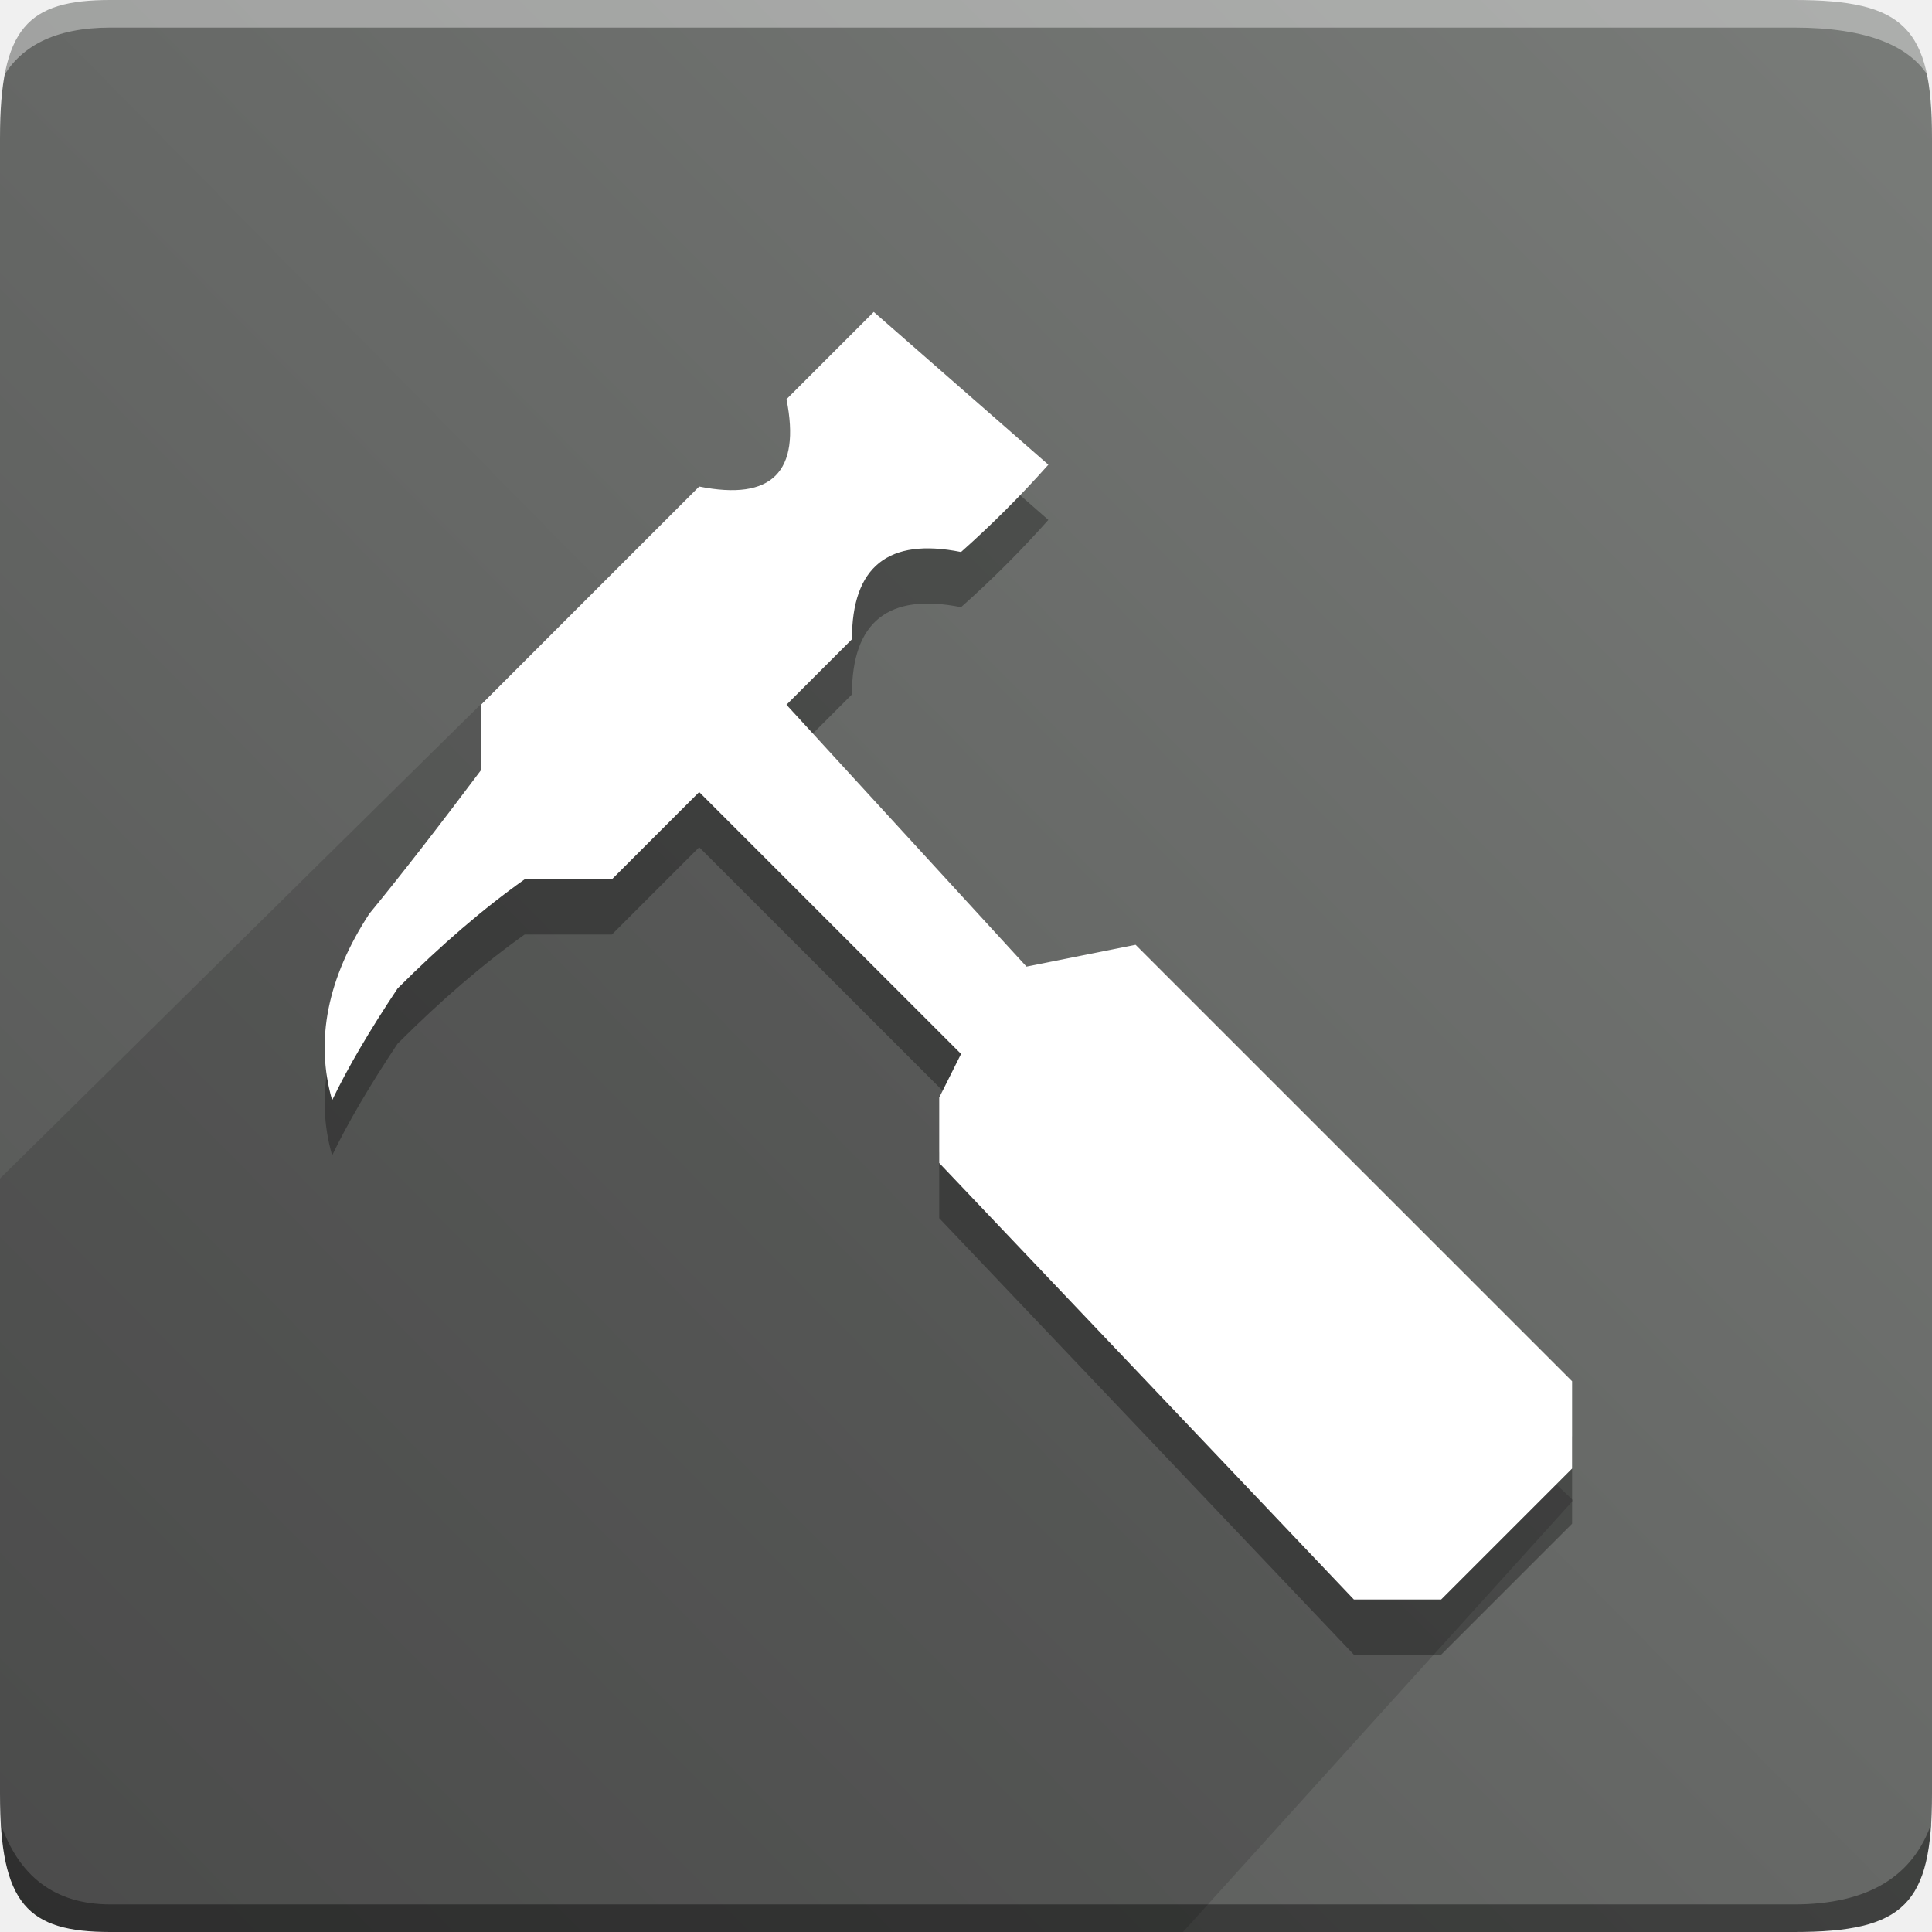
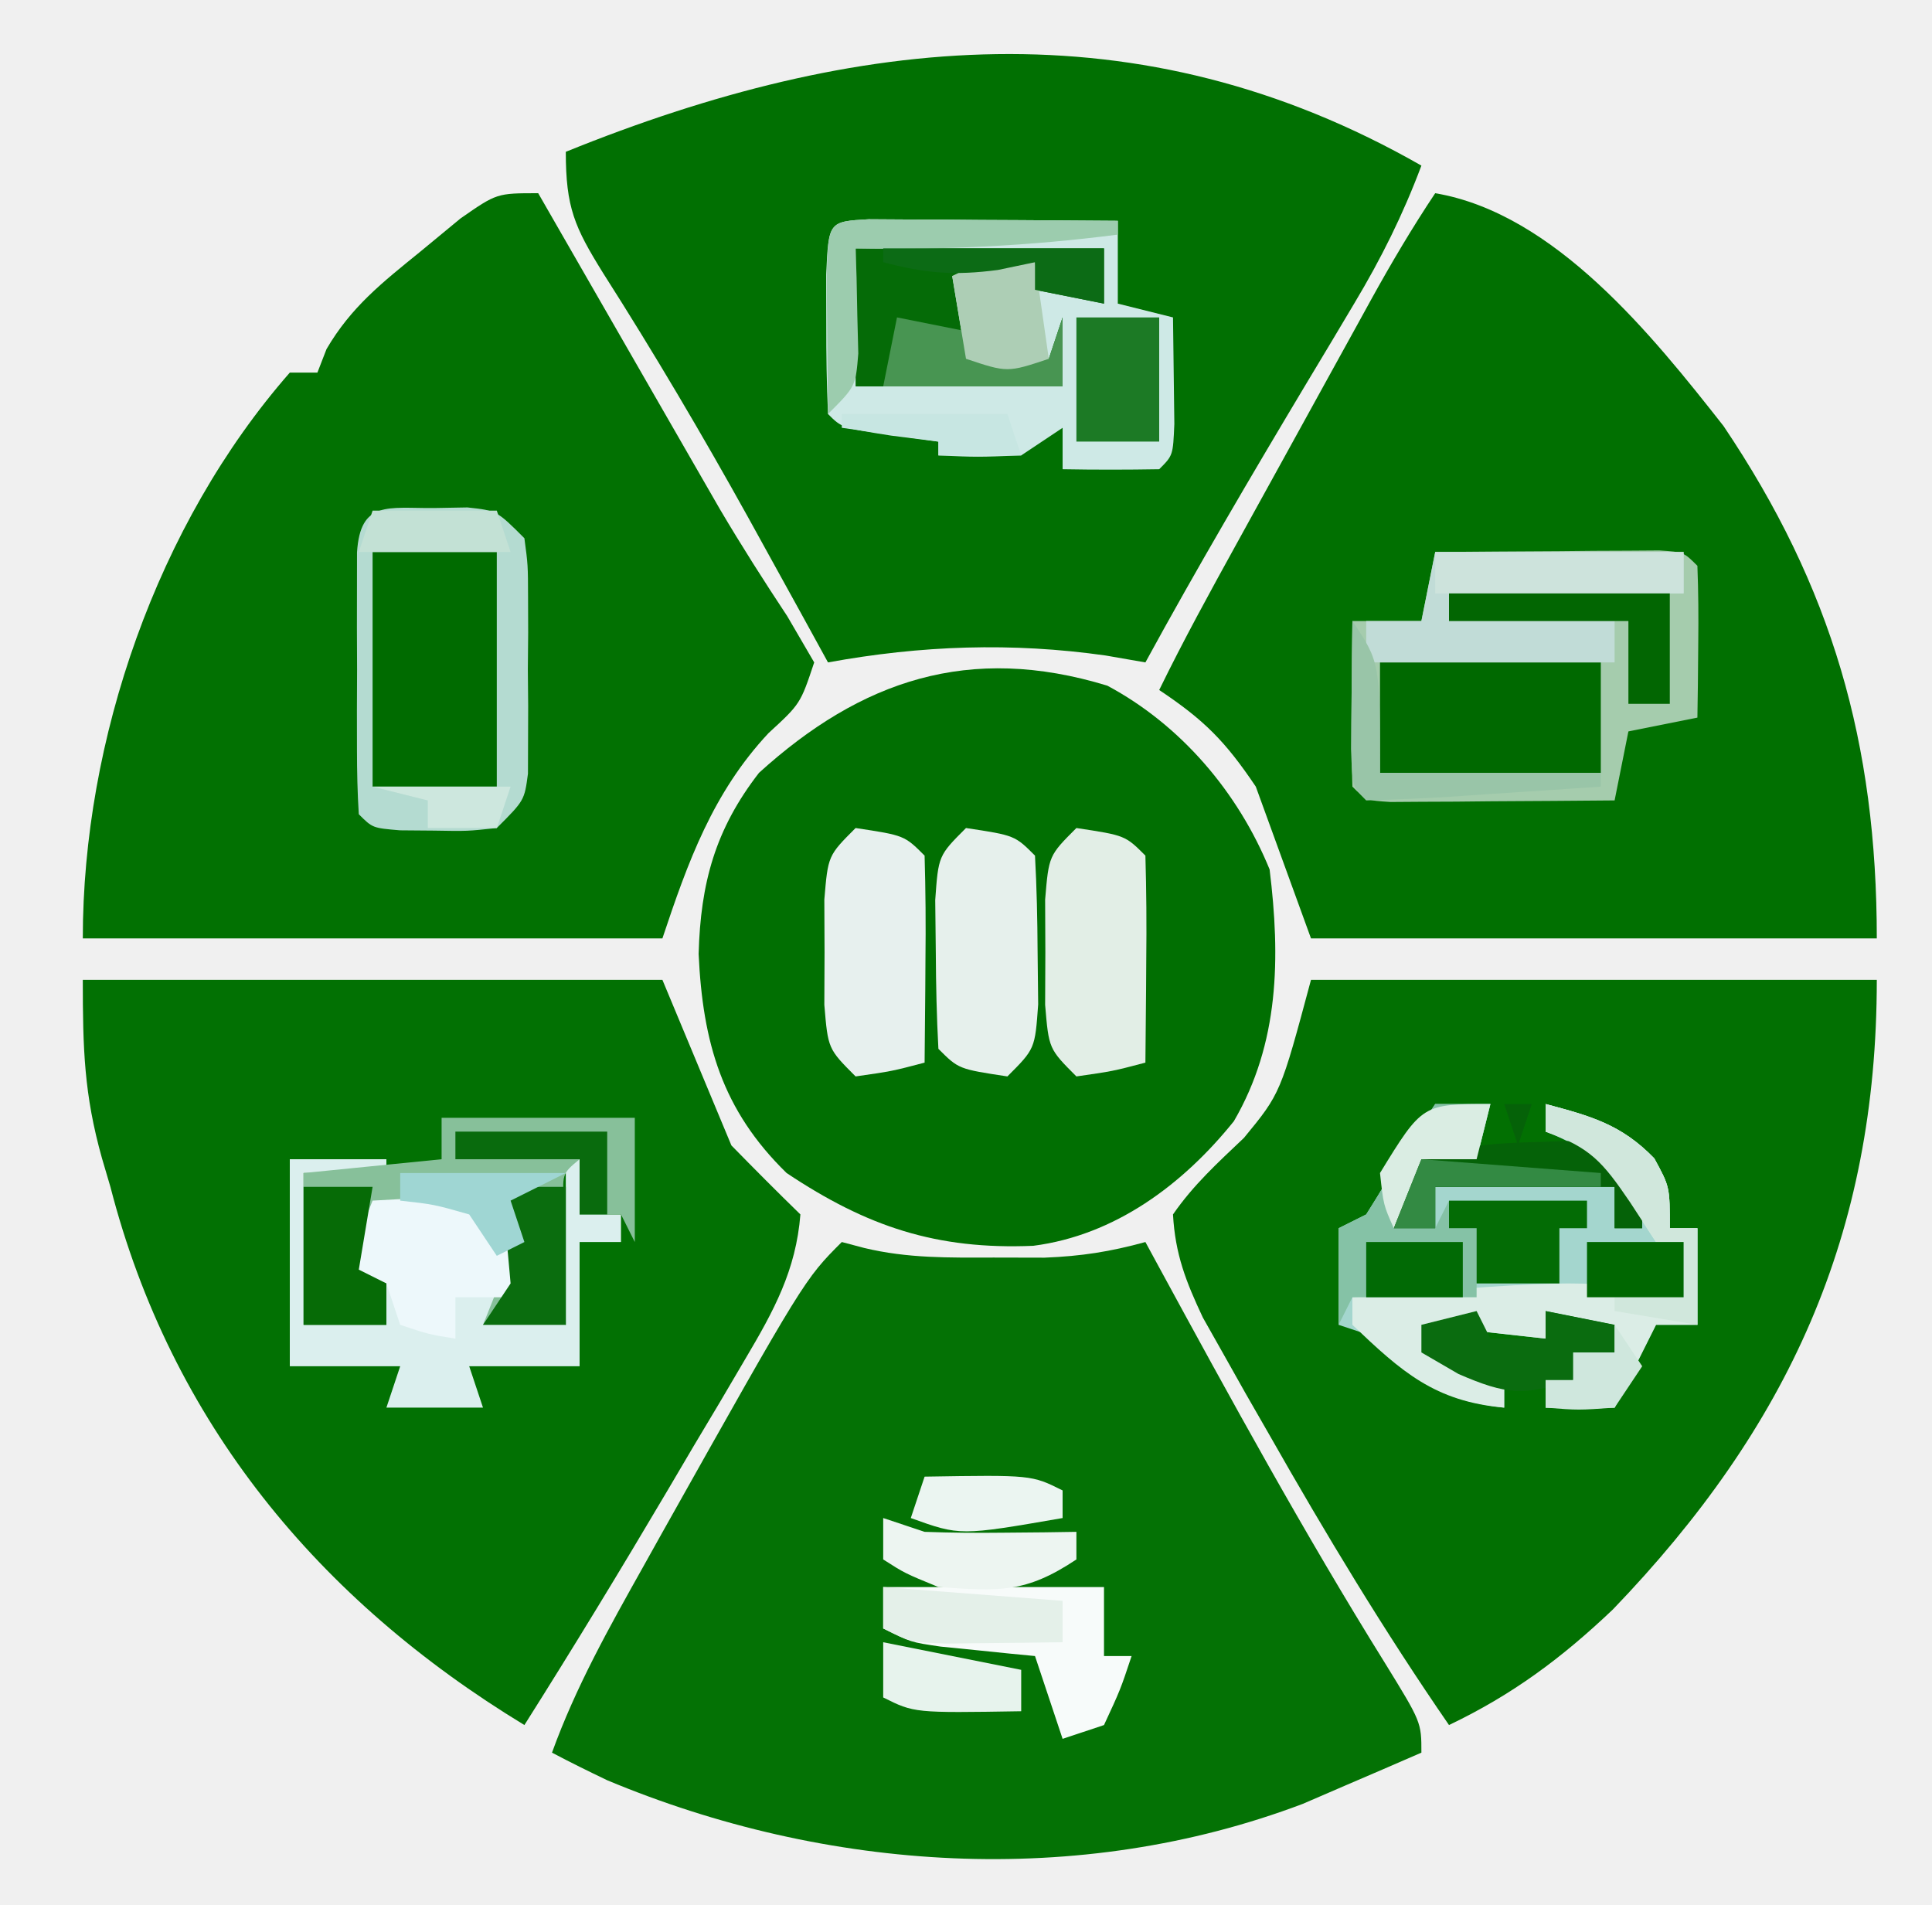
- <svg xmlns="http://www.w3.org/2000/svg" xmlns:xlink="http://www.w3.org/1999/xlink" width="70" height="70" viewBox="0 0 70 70">
-   <defs>
-     <path d="M4 0h61c4 0 5 1 5 5v60c0 4-1 5-5 5H4c-3 0-4-1-4-5V5c0-4 1-5 4-5z" id="a" />
-     <linearGradient x1="100%" y1="0%" x2="0%" y2="98.616%" id="c">
-       <stop stop-color="#797C79" offset="0%" />
-       <stop stop-color="#545554" offset="100%" />
-     </linearGradient>
-   </defs>
-   <g fill="none" fill-rule="evenodd">
-     <mask id="b" fill="#fff">
-       <use xlink:href="#a" />
-     </mask>
-     <g mask="url(#b)">
-       <path fill="url(#c)" d="M0 0H70V70H0z" />
-       <path d="M4 1h61c2.667 0 4.333.667 5 2V0H0v3c.667-1.333 2-2 4-2z" fill="#FFF" fill-opacity=".383" />
-       <path d="M42.863 70H4c-2 0-4-.149-4-4.17V42.7L22 21l35 33.362L42.863 70z" fill="#393939" opacity=".324" />
-       <path d="M4 69h61c2.667 0 4.333-1 5-3v4H0v-4c.667 2 2 3 4 3z" fill="#000" fill-opacity=".383" />
-       <path d="M34.821 40.185l-9.488-9.488-3.163 3.163h-3.162c-1.487 1.054-3.02 2.372-4.602 3.953-1.02 1.53-1.81 2.88-2.372 4.05-.622-2.173-.173-4.424 1.346-6.755 1.116-1.36 2.465-3.093 4.046-5.202v-2.372l7.907-7.906c2.635.527 3.69-.528 3.163-3.163l3.162-3.163 6.326 5.535A38.251 38.251 0 0 1 34.82 22c-2.636-.528-3.953.527-3.953 3.162l-2.372 2.372 8.697 9.488 3.953-.79L56.96 52.045v3.163l-4.744 4.744h-3.163L34.03 44.138v-2.372l.791-1.58z" fill="#000" opacity=".3" />
-       <path d="M34.821 38.185l-9.488-9.488-3.163 3.163h-3.162c-1.487 1.054-3.02 2.372-4.602 3.953-1.02 1.53-1.81 2.88-2.372 4.05-.622-2.173-.173-4.424 1.346-6.755 1.116-1.36 2.465-3.093 4.046-5.202v-2.372l7.907-7.906c2.635.527 3.69-.528 3.163-3.163l3.162-3.163 6.326 5.535A38.251 38.251 0 0 1 34.82 20c-2.636-.528-3.953.527-3.953 3.162l-2.372 2.372 8.697 9.488 3.953-.79L56.96 50.045v3.163l-4.744 4.744h-3.163L34.03 42.138v-2.372l.791-1.58z" fill="#FFF" />
-     </g>
-   </g>
+ <svg xmlns="http://www.w3.org/2000/svg" version="1.1" width="140" height="138">
+   <path d="M0 0 C0.428 0.746 0.856 1.491 1.298 2.26 C2.909 5.064 4.521 7.866 6.134 10.669 C6.828 11.875 7.521 13.081 8.214 14.288 C9.218 16.037 10.224 17.784 11.23 19.531 C11.873 20.648 12.515 21.764 13.177 22.914 C14.734 25.55 16.362 28.104 18.051 30.656 C18.694 31.76 19.337 32.863 20 34 C19 37 19 37 16.688 39.125 C12.655 43.438 10.848 48.455 9 54 C-4.86 54 -18.72 54 -33 54 C-33 39.635 -27.626 23.989 -18 13 C-17.34 13 -16.68 13 -16 13 C-15.782 12.438 -15.564 11.876 -15.34 11.297 C-13.558 8.242 -11.301 6.475 -8.562 4.25 C-7.594 3.451 -6.626 2.652 -5.629 1.828 C-3 0 -3 0 0 0 Z " fill="#027102" transform="translate(39,14)" />
+   <path d="M0 0 C0.804 0.213 0.804 0.213 1.625 0.43 C4.785 1.189 7.753 1.132 11 1.125 C12.217 1.128 13.434 1.13 14.688 1.133 C17.381 1.025 19.439 0.702 22 0 C22.286 0.527 22.572 1.055 22.867 1.598 C28.17 11.354 33.488 21.074 39.357 30.504 C42 34.795 42 34.795 42 37 C40.17 37.799 38.336 38.589 36.5 39.375 C35.479 39.816 34.458 40.257 33.406 40.711 C17.155 46.861 -1.118 45.643 -17 39 C-18.344 38.355 -19.683 37.699 -21 37 C-19.276 32.225 -16.848 27.915 -14.375 23.5 C-13.714 22.315 -13.714 22.315 -13.039 21.106 C-2.709 2.709 -2.709 2.709 0 0 Z " fill="#047205" transform="translate(61,90)" />
+   <path d="M0 0 C8.667 1.468 15.742 10.313 20.891 16.867 C28.751 28.541 32 39.846 32 54 C18.47 54 4.94 54 -9 54 C-10.98 48.555 -10.98 48.555 -13 43 C-15.206 39.724 -16.718 38.188 -20 36 C-18.241 32.393 -16.313 28.884 -14.375 25.371 C-14.027 24.74 -13.68 24.109 -13.322 23.459 C-12.589 22.13 -11.856 20.801 -11.123 19.473 C-10.002 17.442 -8.884 15.409 -7.766 13.377 C-7.052 12.083 -6.339 10.79 -5.625 9.496 C-5.125 8.587 -5.125 8.587 -4.615 7.659 C-3.161 5.029 -1.668 2.503 0 0 Z " fill="#017001" transform="translate(104,14)" />
+   <path d="M0 0 C-1.333 3.553 -2.913 6.731 -4.863 9.984 C-5.7 11.388 -5.7 11.388 -6.553 12.82 C-7.133 13.787 -7.714 14.754 -8.312 15.75 C-12.317 22.444 -16.263 29.153 -20 36 C-21.423 35.752 -21.423 35.752 -22.875 35.5 C-29.677 34.534 -36.253 34.766 -43 36 C-43.617 34.875 -44.235 33.749 -44.871 32.59 C-45.726 31.039 -46.581 29.488 -47.438 27.938 C-48.107 26.723 -48.107 26.723 -48.791 25.484 C-52.127 19.473 -55.609 13.569 -59.306 7.773 C-61.367 4.453 -62 3.037 -62 -1 C-40.976 -9.514 -20.461 -11.692 0 0 Z " fill="#017002" transform="translate(103,12)" />
+   <path d="M0 0 C13.86 0 27.72 0 42 0 C44.475 5.94 44.475 5.94 47 12 C48.649 13.684 50.309 15.358 52 17 C51.679 21.061 50.066 23.993 48.016 27.457 C47.107 29.003 47.107 29.003 46.18 30.58 C45.224 32.18 45.224 32.18 44.25 33.812 C43.629 34.868 43.007 35.923 42.367 37.01 C38.991 42.725 35.547 48.389 32 54 C17.077 44.935 6.398 32.064 2 15 C1.798 14.314 1.595 13.628 1.387 12.922 C0.089 8.296 0 4.99 0 0 Z " fill="#027103" transform="translate(6,71)" />
+   <path d="M0 0 C13.53 0 27.06 0 41 0 C41 18.46 34.575 32.423 21.875 45.625 C18.164 49.151 14.612 51.794 10 54 C5.31 47.197 1.081 40.183 -3 33 C-3.575 31.998 -4.15 30.997 -4.742 29.965 C-5.281 29.007 -5.82 28.049 -6.375 27.062 C-6.857 26.208 -7.339 25.353 -7.836 24.473 C-9.063 21.867 -9.842 19.883 -10 17 C-8.509 14.842 -6.757 13.256 -4.859 11.453 C-2.207 8.227 -2.207 8.227 0 0 Z " fill="#027002" transform="translate(95,71)" />
+   <path d="M0 0 C5.342 2.855 9.483 7.736 11.762 13.316 C12.548 19.713 12.471 25.899 9.172 31.562 C5.486 36.147 0.556 39.829 -5.367 40.59 C-12.38 40.883 -17.402 39.208 -23.238 35.316 C-27.915 30.756 -29.319 25.845 -29.613 19.441 C-29.474 14.306 -28.407 10.405 -25.238 6.316 C-17.844 -0.391 -9.995 -3.052 0 0 Z " fill="#016F02" transform="translate(80.23828,49.68359)" />
+   <path d="M0 0 C2.979 -0.027 5.958 -0.047 8.938 -0.062 C10.213 -0.075 10.213 -0.075 11.514 -0.088 C12.323 -0.091 13.131 -0.094 13.965 -0.098 C14.714 -0.103 15.463 -0.108 16.234 -0.114 C18 0 18 0 19 1 C19.072 2.853 19.084 4.708 19.062 6.562 C19.053 7.574 19.044 8.586 19.035 9.629 C19.024 10.411 19.012 11.194 19 12 C17.35 12.33 15.7 12.66 14 13 C13.67 14.65 13.34 16.3 13 18 C10.021 18.027 7.042 18.047 4.062 18.062 C2.787 18.075 2.787 18.075 1.486 18.088 C0.677 18.091 -0.131 18.094 -0.965 18.098 C-1.714 18.103 -2.463 18.108 -3.234 18.114 C-5 18 -5 18 -6 17 C-6.072 14.98 -6.084 12.958 -6.062 10.938 C-6.053 9.833 -6.044 8.728 -6.035 7.59 C-6.024 6.735 -6.012 5.881 -6 5 C-4.35 5 -2.7 5 -1 5 C-0.67 3.35 -0.34 1.7 0 0 Z " fill="#A5CCAD" transform="translate(104,40)" />
+   <path d="M0 0 C0.833 0.005 1.665 0.01 2.523 0.016 C3.422 0.019 4.321 0.022 5.248 0.026 C6.666 0.038 6.666 0.038 8.113 0.051 C9.062 0.056 10.012 0.06 10.99 0.065 C13.344 0.077 15.697 0.093 18.051 0.114 C18.051 2.094 18.051 4.074 18.051 6.114 C19.371 6.444 20.691 6.774 22.051 7.114 C22.077 8.759 22.097 10.405 22.113 12.051 C22.125 12.968 22.136 13.884 22.148 14.828 C22.051 17.114 22.051 17.114 21.051 18.114 C18.718 18.154 16.383 18.156 14.051 18.114 C14.051 17.124 14.051 16.134 14.051 15.114 C13.061 15.774 12.071 16.434 11.051 17.114 C7.863 17.239 7.863 17.239 5.051 17.114 C5.051 16.784 5.051 16.454 5.051 16.114 C3.916 15.969 2.782 15.825 1.613 15.676 C-1.949 15.114 -1.949 15.114 -2.949 14.114 C-3.048 11.949 -3.079 9.781 -3.074 7.614 C-3.077 6.428 -3.08 5.242 -3.082 4.02 C-2.906 0.169 -2.906 0.169 0 0 Z " fill="#CEE9E6" transform="translate(62.94946,15.88647)" />
+   <path d="M0 0 C1.32 0 2.64 0 4 0 C3.67 1.32 3.34 2.64 3 4 C1.68 4 0.36 4 -1 4 C-1.66 5.65 -2.32 7.3 -3 9 C-2.01 9 -1.02 9 0 9 C0 8.01 0 7.02 0 6 C4.29 6 8.58 6 13 6 C13 6.99 13 7.98 13 9 C13.66 9 14.32 9 15 9 C13.121 5.429 11.829 3.453 8 2 C8 1.34 8 0.68 8 0 C11.272 0.873 13.491 1.474 15.875 3.938 C17 6 17 6 17 9 C17.66 9 18.32 9 19 9 C19 11.31 19 13.62 19 16 C18.01 16 17.02 16 16 16 C15.536 16.928 15.536 16.928 15.062 17.875 C14.375 19.25 13.688 20.625 13 22 C11.35 22 9.7 22 8 22 C8 21.34 8 20.68 8 20 C8.66 20 9.32 20 10 20 C10 19.34 10 18.68 10 18 C10.99 18 11.98 18 13 18 C13 17.34 13 16.68 13 16 C10.525 15.505 10.525 15.505 8 15 C8 15.66 8 16.32 8 17 C5.03 16.67 2.06 16.34 -1 16 C1.702 19.149 1.702 19.149 5 20 C5 20.66 5 21.32 5 22 C0.617 21.513 -1.032 20.166 -4 17 C-4.99 16.67 -5.98 16.34 -7 16 C-7 13.69 -7 11.38 -7 9 C-6.34 8.67 -5.68 8.34 -5 8 C-3.962 6.357 -2.964 4.688 -2 3 C-1.34 2.01 -0.68 1.02 0 0 Z " fill="#A4D6CE" transform="translate(104,80)" />
+   <path d="M0 0 C2.31 0 4.62 0 7 0 C7 0.33 7 0.66 7 1 C5.02 1 3.04 1 1 1 C1 4.63 1 8.26 1 12 C2.98 12 4.96 12 7 12 C7 11.01 7 10.02 7 9 C6.01 8.67 5.02 8.34 4 8 C4.66 6.35 5.32 4.7 6 3 C12.4 2.631 12.4 2.631 15.438 4.5 C15.953 4.995 16.469 5.49 17 6 C16.125 9.875 16.125 9.875 15 11 C17.475 11.495 17.475 11.495 20 12 C20 8.37 20 4.74 20 1 C18.02 1 16.04 1 14 1 C14 0.67 14 0.34 14 0 C16.31 0 18.62 0 21 0 C21 1.32 21 2.64 21 4 C21.99 4 22.98 4 24 4 C24 4.66 24 5.32 24 6 C23.01 6 22.02 6 21 6 C21 8.97 21 11.94 21 15 C18.36 15 15.72 15 13 15 C13.33 15.99 13.66 16.98 14 18 C11.69 18 9.38 18 7 18 C7.33 17.01 7.66 16.02 8 15 C5.36 15 2.72 15 0 15 C0 10.05 0 5.1 0 0 Z " fill="#DBEFEE" transform="translate(21,84)" />
+   <path d="M0 0 C4.62 0 9.24 0 14 0 C14 2.97 14 5.94 14 9 C13.67 8.34 13.34 7.68 13 7 C12.01 7 11.02 7 10 7 C10 5.68 10 4.36 10 3 C8.714 4.06 8.714 4.06 8.902 6.504 C8.914 7.513 8.926 8.523 8.938 9.562 C8.947 10.574 8.956 11.586 8.965 12.629 C8.976 13.411 8.988 14.194 9 15 C7.02 15 5.04 15 3 15 C3.66 13.35 4.32 11.7 5 10 C3.944 8.354 3.944 8.354 2 7 C-1.625 6.75 -1.625 6.75 -5 7 C-5.33 8.32 -5.66 9.64 -6 11 C-5.34 11.33 -4.68 11.66 -4 12 C-4 12.99 -4 13.98 -4 15 C-5.98 15 -7.96 15 -10 15 C-10 11.37 -10 7.74 -10 4 C-6.7 3.67 -3.4 3.34 0 3 C0 2.01 0 1.02 0 0 Z " fill="#87C09A" transform="translate(32,81)" />
+   <path d="M0 0 C2.97 0 5.94 0 9 0 C9 5.61 9 11.22 9 17 C6.03 17 3.06 17 0 17 C0 11.39 0 5.78 0 0 Z " fill="#006B00" transform="translate(27,40)" />
+   <path d="M0 0 C3.272 0.873 5.491 1.474 7.875 3.938 C9 6 9 6 9 9 C9.66 9 10.32 9 11 9 C11 11.31 11 13.62 11 16 C10.01 16 9.02 16 8 16 C7.536 16.928 7.536 16.928 7.062 17.875 C6.375 19.25 5.688 20.625 5 22 C3.35 22 1.7 22 0 22 C0 21.34 0 20.68 0 20 C0.66 20 1.32 20 2 20 C2 19.34 2 18.68 2 18 C2.99 18 3.98 18 5 18 C5 17.34 5 16.68 5 16 C2.525 15.505 2.525 15.505 0 15 C0 15.66 0 16.32 0 17 C-2.97 16.67 -5.94 16.34 -9 16 C-6.298 19.149 -6.298 19.149 -3 20 C-3 20.66 -3 21.32 -3 22 C-8.044 21.555 -10.444 19.39 -14 16 C-14 15.34 -14 14.68 -14 14 C2.893 12.667 2.893 12.667 10 14 C10 12.68 10 11.36 10 10 C9.34 10 8.68 10 8 10 C7.381 9.051 6.763 8.102 6.125 7.125 C4.121 4.178 3.252 3.161 0 2 C0 1.34 0 0.68 0 0 Z " fill="#DBEDE6" transform="translate(112,80)" />
+   <path d="M0 0 C5.28 0 10.56 0 16 0 C16 2.64 16 5.28 16 8 C10.72 8 5.44 8 0 8 C0 5.36 0 2.72 0 0 Z " fill="#006900" transform="translate(100,48)" />
+   <path d="M0 0 C3.536 0.536 3.536 0.536 5 2 C5.073 4.53 5.092 7.033 5.062 9.562 C5.058 10.273 5.053 10.984 5.049 11.717 C5.037 13.478 5.019 15.239 5 17 C2.625 17.625 2.625 17.625 0 18 C-2 16 -2 16 -2.266 12.812 C-2.26 11.554 -2.255 10.296 -2.25 9 C-2.255 7.742 -2.26 6.484 -2.266 5.188 C-2 2 -2 2 0 0 Z " fill="#E2EEE6" transform="translate(78,60)" />
+   <path d="M0 0 C3.536 0.536 3.536 0.536 5 2 C5.073 4.53 5.092 7.033 5.062 9.562 C5.058 10.273 5.053 10.984 5.049 11.717 C5.037 13.478 5.019 15.239 5 17 C2.625 17.625 2.625 17.625 0 18 C-2 16 -2 16 -2.266 12.812 C-2.26 11.554 -2.255 10.296 -2.25 9 C-2.255 7.742 -2.26 6.484 -2.266 5.188 C-2 2 -2 2 0 0 Z " fill="#E7F0EE" transform="translate(62,60)" />
+   <path d="M0 0 C5.94 0 11.88 0 18 0 C18 1.32 18 2.64 18 4 C15.525 3.505 15.525 3.505 13 3 C13 2.34 13 1.68 13 1 C11.02 1.33 9.04 1.66 7 2 C7.33 3.98 7.66 5.96 8 8 C9.98 8 11.96 8 14 8 C14.33 7.01 14.66 6.02 15 5 C15 6.65 15 8.3 15 10 C10.05 10 5.1 10 0 10 C0 6.7 0 3.4 0 0 Z " fill="#056B07" transform="translate(62,18)" />
+   <path d="M0 0 C1.205 -0.021 1.205 -0.021 2.434 -0.043 C4.562 0.188 4.562 0.188 6.562 2.188 C6.821 4.127 6.821 4.127 6.828 6.469 C6.831 7.311 6.833 8.152 6.836 9.02 C6.828 9.9 6.82 10.78 6.812 11.688 C6.82 12.568 6.828 13.448 6.836 14.355 C6.833 15.197 6.831 16.039 6.828 16.906 C6.826 17.679 6.824 18.452 6.821 19.248 C6.562 21.188 6.562 21.188 4.562 23.188 C2.434 23.418 2.434 23.418 0 23.375 C-0.806 23.369 -1.611 23.362 -2.441 23.355 C-4.438 23.188 -4.438 23.188 -5.438 22.188 C-5.536 20.638 -5.568 19.084 -5.57 17.531 C-5.572 16.592 -5.573 15.652 -5.574 14.684 C-5.57 13.695 -5.566 12.706 -5.562 11.688 C-5.566 10.699 -5.57 9.71 -5.574 8.691 C-5.573 7.752 -5.572 6.812 -5.57 5.844 C-5.569 4.976 -5.568 4.107 -5.567 3.213 C-5.325 -0.575 -3.317 0.027 0 0 Z M-4.438 3.188 C-4.438 8.797 -4.438 14.408 -4.438 20.188 C-1.468 20.188 1.502 20.188 4.562 20.188 C4.562 14.578 4.562 8.967 4.562 3.188 C1.593 3.188 -1.377 3.188 -4.438 3.188 Z " fill="#B4DBD1" transform="translate(31.4375,36.8125)" />
+   <path d="M0 0 C3.536 0.536 3.536 0.536 5 2 C5.126 4.31 5.176 6.624 5.188 8.938 C5.202 10.205 5.216 11.472 5.23 12.777 C5 16 5 16 3 18 C-0.536 17.464 -0.536 17.464 -2 16 C-2.126 13.69 -2.176 11.376 -2.188 9.062 C-2.202 7.795 -2.216 6.528 -2.23 5.223 C-2 2 -2 2 0 0 Z " fill="#E6F0EC" transform="translate(70,60)" />
+   <path d="M0 0 C5.94 0 11.88 0 18 0 C18 0.99 18 1.98 18 3 C12.39 3 6.78 3 1 3 C1 3.66 1 4.32 1 5 C4.96 5 8.92 5 13 5 C13 5.99 13 6.98 13 8 C7.06 8 1.12 8 -5 8 C-5 7.01 -5 6.02 -5 5 C-3.68 5 -2.36 5 -1 5 C-0.67 3.35 -0.34 1.7 0 0 Z " fill="#C1DCD7" transform="translate(104,40)" />
+   <path d="M0 0 C5.28 0 10.56 0 16 0 C16 1.65 16 3.3 16 5 C16.66 5 17.32 5 18 5 C17.188 7.438 17.188 7.438 16 10 C15.01 10.33 14.02 10.66 13 11 C12.34 9.02 11.68 7.04 11 5 C10.374 4.939 9.747 4.879 9.102 4.816 C8.284 4.733 7.467 4.649 6.625 4.562 C5.407 4.441 5.407 4.441 4.164 4.316 C2 4 2 4 0 3 C0 2.01 0 1.02 0 0 Z " fill="#F7FBFA" transform="translate(64,115)" />
+   <path d="M0 0 C6.4 -0.369 6.4 -0.369 9.438 1.5 C9.953 1.995 10.469 2.49 11 3 C10.67 4.32 10.34 5.64 10 7 C8.68 7 7.36 7 6 7 C6 7.99 6 8.98 6 10 C4.062 9.688 4.062 9.688 2 9 C1.67 8.01 1.34 7.02 1 6 C0.01 5.67 -0.98 5.34 -2 5 C-1.34 3.35 -0.68 1.7 0 0 Z " fill="#EDF8FB" transform="translate(27,87)" />
+   <path d="M0 0 C1.32 0 2.64 0 4 0 C3.67 1.32 3.34 2.64 3 4 C1.68 4 0.36 4 -1 4 C-1.66 5.65 -2.32 7.3 -3 9 C-2.01 9 -1.02 9 0 9 C0.33 8.34 0.66 7.68 1 7 C1 7.66 1 8.32 1 9 C1.66 9 2.32 9 3 9 C3 10.65 3 12.3 3 14 C0.03 14 -2.94 14 -6 14 C-6.33 14.66 -6.66 15.32 -7 16 C-7 13.69 -7 11.38 -7 9 C-6.34 8.67 -5.68 8.34 -5 8 C-3.962 6.357 -2.964 4.688 -2 3 C-1.34 2.01 -0.68 1.02 0 0 Z " fill="#85C2A6" transform="translate(104,80)" />
+   <path d="M0 0 C0.66 0 1.32 0 2 0 C1.67 0.99 1.34 1.98 1 3 C0.67 2.01 0.34 1.02 0 0 Z M2.562 2.75 C3.709 2.711 3.709 2.711 4.879 2.672 C7 3 7 3 8.777 4.328 C10 6 10 6 10 9 C9.34 9 8.68 9 8 9 C8 8.01 8 7.02 8 6 C3.71 6 -0.58 6 -5 6 C-5 6.99 -5 7.98 -5 9 C-5.99 9 -6.98 9 -8 9 C-7.25 6.562 -7.25 6.562 -6 4 C-3.18 2.986 -0.419 2.811 2.562 2.75 Z " fill="#056208" transform="translate(109,80)" />
+   <path d="M0 0 C5.94 0 11.88 0 18 0 C18 0.99 18 1.98 18 3 C12.06 3 6.12 3 0 3 C0 2.01 0 1.02 0 0 Z " fill="#CDE3DC" transform="translate(104,40)" />
+   <path d="M0 0 C1.98 0 3.96 0 6 0 C6 2.97 6 5.94 6 9 C4.02 9 2.04 9 0 9 C0 6.03 0 3.06 0 0 Z " fill="#1C7A25" transform="translate(78,23)" />
+   <path d="M0 0 C0.833 0.005 1.665 0.01 2.523 0.016 C3.422 0.019 4.321 0.022 5.248 0.026 C6.666 0.038 6.666 0.038 8.113 0.051 C9.062 0.056 10.012 0.06 10.99 0.065 C13.344 0.077 15.697 0.093 18.051 0.114 C18.051 0.444 18.051 0.774 18.051 1.114 C11.668 1.937 5.483 2.234 -0.949 2.114 C-0.926 2.812 -0.903 3.511 -0.879 4.231 C-0.861 5.141 -0.843 6.051 -0.824 6.989 C-0.801 7.893 -0.778 8.798 -0.754 9.731 C-0.949 12.114 -0.949 12.114 -2.949 14.114 C-2.976 11.968 -2.996 9.822 -3.012 7.676 C-3.024 6.481 -3.035 5.286 -3.047 4.055 C-2.918 0.17 -2.918 0.17 0 0 Z " fill="#9CCCAE" transform="translate(62.94946,15.88647)" />
+   <path d="M0 0 C5.28 0 10.56 0 16 0 C16 2.64 16 5.28 16 8 C15.01 8 14.02 8 13 8 C13 6.02 13 4.04 13 2 C8.71 2 4.42 2 0 2 C0 1.34 0 0.68 0 0 Z " fill="#026602" transform="translate(105,43)" />
+   <path d="M0 0 C0.33 0.66 0.66 1.32 1 2 C2.32 2 3.64 2 5 2 C5 1.34 5 0.68 5 0 C6.65 0.33 8.3 0.66 10 1 C10 1.66 10 2.32 10 3 C9.01 3 8.02 3 7 3 C7 3.66 7 4.32 7 5 C3.447 6.149 2.2 6.087 -1.312 4.562 C-2.199 4.047 -3.086 3.531 -4 3 C-4 2.34 -4 1.68 -4 1 C-2.68 0.67 -1.36 0.34 0 0 Z " fill="#0A6C0F" transform="translate(107,95)" />
+   <path d="M0 0 C1.65 0 3.3 0 5 0 C4.67 1.98 4.34 3.96 4 6 C4.66 6.33 5.32 6.66 6 7 C6 7.99 6 8.98 6 10 C4.02 10 2.04 10 0 10 C0 6.7 0 3.4 0 0 Z " fill="#066B06" transform="translate(22,86)" />
+   <path d="M0 0 C3.3 0 6.6 0 10 0 C10 0.66 10 1.32 10 2 C9.34 2 8.68 2 8 2 C8 3.32 8 4.64 8 6 C6.02 6 4.04 6 2 6 C2 4.68 2 3.36 2 2 C1.34 2 0.68 2 0 2 C0 1.34 0 0.68 0 0 Z " fill="#036C05" transform="translate(105,87)" />
+   <path d="M0 0 C1.65 0.33 3.3 0.66 5 1 C5 1.66 5 2.32 5 3 C6.98 3 8.96 3 11 3 C11.33 2.01 11.66 1.02 12 0 C12 1.65 12 3.3 12 5 C7.71 5 3.42 5 -1 5 C-0.67 3.35 -0.34 1.7 0 0 Z " fill="#489552" transform="translate(65,23)" />
+   <path d="M0 0 C0.33 2.31 0.66 4.62 1 7 C-2 8 -2 8 -5 7 C-5.33 5.02 -5.66 3.04 -6 1 C-4 0 -4 0 0 0 Z " fill="#ADCEB5" transform="translate(75,19)" />
+   <path d="M0 0 C1.65 0 3.3 0 5 0 C5 3.3 5 6.6 5 10 C3.02 10 1.04 10 -1 10 C-0.34 9.01 0.32 8.02 1 7 C0.683 3.361 0.683 3.361 0 0 Z " fill="#0A6D0E" transform="translate(36,86)" />
+   <path d="M0 0 C4.29 0.33 8.58 0.66 13 1 C13 1.99 13 2.98 13 4 C11.208 4.027 9.417 4.046 7.625 4.062 C6.627 4.074 5.63 4.086 4.602 4.098 C2 4 2 4 0 3 C0 2.01 0 1.02 0 0 Z " fill="#E4F0E9" transform="translate(64,115)" />
+   <path d="M0 0 C0.99 0.33 1.98 0.66 3 1 C4.895 1.069 6.792 1.085 8.688 1.062 C9.681 1.053 10.675 1.044 11.699 1.035 C12.458 1.024 13.218 1.012 14 1 C14 1.66 14 2.32 14 3 C10.299 5.468 8.378 5.307 4 5 C1.562 4 1.562 4 0 3 C0 2.01 0 1.02 0 0 Z " fill="#EDF5F1" transform="translate(64,110)" />
+   <path d="M0 0 C2 3 2 3 2 11 C7.28 11 12.56 11 18 11 C18 11.33 18 11.66 18 12 C15.188 12.194 12.375 12.38 9.562 12.562 C8.359 12.647 8.359 12.647 7.131 12.732 C5.089 12.862 3.045 12.935 1 13 C0 12 0 12 -0.098 9.277 C-0.086 8.175 -0.074 7.073 -0.062 5.938 C-0.053 4.833 -0.044 3.728 -0.035 2.59 C-0.024 1.735 -0.012 0.881 0 0 Z " fill="#99C5A8" transform="translate(98,45)" />
+   <path d="M0 0 C3.272 0.873 5.491 1.474 7.875 3.938 C9 6 9 6 9 9 C9.66 9 10.32 9 11 9 C11 11.31 11 13.62 11 16 C8.03 15.505 8.03 15.505 5 15 C5 14.67 5 14.34 5 14 C6.65 14 8.3 14 10 14 C10 12.68 10 11.36 10 10 C9.34 10 8.68 10 8 10 C7.381 9.051 6.763 8.102 6.125 7.125 C4.121 4.178 3.252 3.161 0 2 C0 1.34 0 0.68 0 0 Z " fill="#D0E7DC" transform="translate(112,80)" />
+   <path d="M0 0 C4.95 0.99 4.95 0.99 10 2 C10 2.99 10 3.98 10 5 C2.25 5.125 2.25 5.125 0 4 C0 2.68 0 1.36 0 0 Z " fill="#E7F3ED" transform="translate(64,119)" />
+   <path d="M0 0 C7.75 -0.125 7.75 -0.125 10 1 C10 1.66 10 2.32 10 3 C2.571 4.286 2.571 4.286 -1 3 C-0.67 2.01 -0.34 1.02 0 0 Z " fill="#EBF5F1" transform="translate(67,107)" />
+   <path d="M0 0 C2.97 0 5.94 0 9 0 C9.33 0.99 9.66 1.98 10 3 C6.37 3 2.74 3 -1 3 C-0.67 2.01 -0.34 1.02 0 0 Z " fill="#C3E1D5" transform="translate(27,37)" />
+   <path d="M0 0 C5.28 0 10.56 0 16 0 C16 1.32 16 2.64 16 4 C14.35 3.67 12.7 3.34 11 3 C11 2.34 11 1.68 11 1 C9.67 1.278 9.67 1.278 8.312 1.562 C5.148 1.98 3.052 1.808 0 1 C0 0.67 0 0.34 0 0 Z " fill="#0C6B15" transform="translate(64,18)" />
+   <path d="M0 0 C3.63 0 7.26 0 11 0 C11 1.98 11 3.96 11 6 C10.34 6 9.68 6 9 6 C9 4.68 9 3.36 9 2 C6.03 2 3.06 2 0 2 C0 1.34 0 0.68 0 0 Z " fill="#096B0D" transform="translate(33,82)" />
+   <path d="M0 0 C2.31 0 4.62 0 7 0 C7 1.32 7 2.64 7 4 C4.69 4 2.38 4 0 4 C0 2.68 0 1.36 0 0 Z " fill="#006701" transform="translate(115,90)" />
+   <path d="M0 0 C2.31 0 4.62 0 7 0 C7 1.32 7 2.64 7 4 C4.69 4 2.38 4 0 4 C0 2.68 0 1.36 0 0 Z " fill="#016A05" transform="translate(99,90)" />
+   <path d="M0 0 C3.96 0 7.92 0 12 0 C10.02 0.99 10.02 0.99 8 2 C8.33 2.99 8.66 3.98 9 5 C8.01 5.495 8.01 5.495 7 6 C6.34 5.01 5.68 4.02 5 3 C2.437 2.27 2.437 2.27 0 2 C0 1.34 0 0.68 0 0 Z " fill="#9FD6D3" transform="translate(29,85)" />
+   <path d="M0 0 C-0.33 1.32 -0.66 2.64 -1 4 C-2.32 4 -3.64 4 -5 4 C-5.66 5.65 -6.32 7.3 -7 9 C-7.75 7.312 -7.75 7.312 -8 5 C-4.932 0 -4.932 0 0 0 Z " fill="#DAEDE3" transform="translate(108,80)" />
+   <path d="M0 0 C4.29 0.33 8.58 0.66 13 1 C13 1.33 13 1.66 13 2 C9.04 2 5.08 2 1 2 C1 2.99 1 3.98 1 5 C0.01 5 -0.98 5 -2 5 C-1.34 3.35 -0.68 1.7 0 0 Z " fill="#338A43" transform="translate(103,84)" />
+   <path d="M0 0 C3.96 0 7.92 0 12 0 C12.33 0.99 12.66 1.98 13 3 C11.02 3 9.04 3 7 3 C7 2.67 7 2.34 7 2 C4.69 1.67 2.38 1.34 0 1 C0 0.67 0 0.34 0 0 Z " fill="#C7E6E2" transform="translate(61,30)" />
+   <path d="M0 0 C0.66 0.99 1.32 1.98 2 3 C1.01 4.485 1.01 4.485 0 6 C-2.625 6.188 -2.625 6.188 -5 6 C-5 5.34 -5 4.68 -5 4 C-4.34 4 -3.68 4 -3 4 C-3 3.34 -3 2.68 -3 2 C-2.01 2 -1.02 2 0 2 C0 1.34 0 0.68 0 0 Z " fill="#CFE7DD" transform="translate(117,96)" />
+   <path d="M0 0 C3.3 0 6.6 0 10 0 C9.67 0.99 9.34 1.98 9 3 C7.35 3 5.7 3 4 3 C4 2.34 4 1.68 4 1 C2.68 0.67 1.36 0.34 0 0 Z " fill="#CDE7DE" transform="translate(27,57)" />
</svg>
